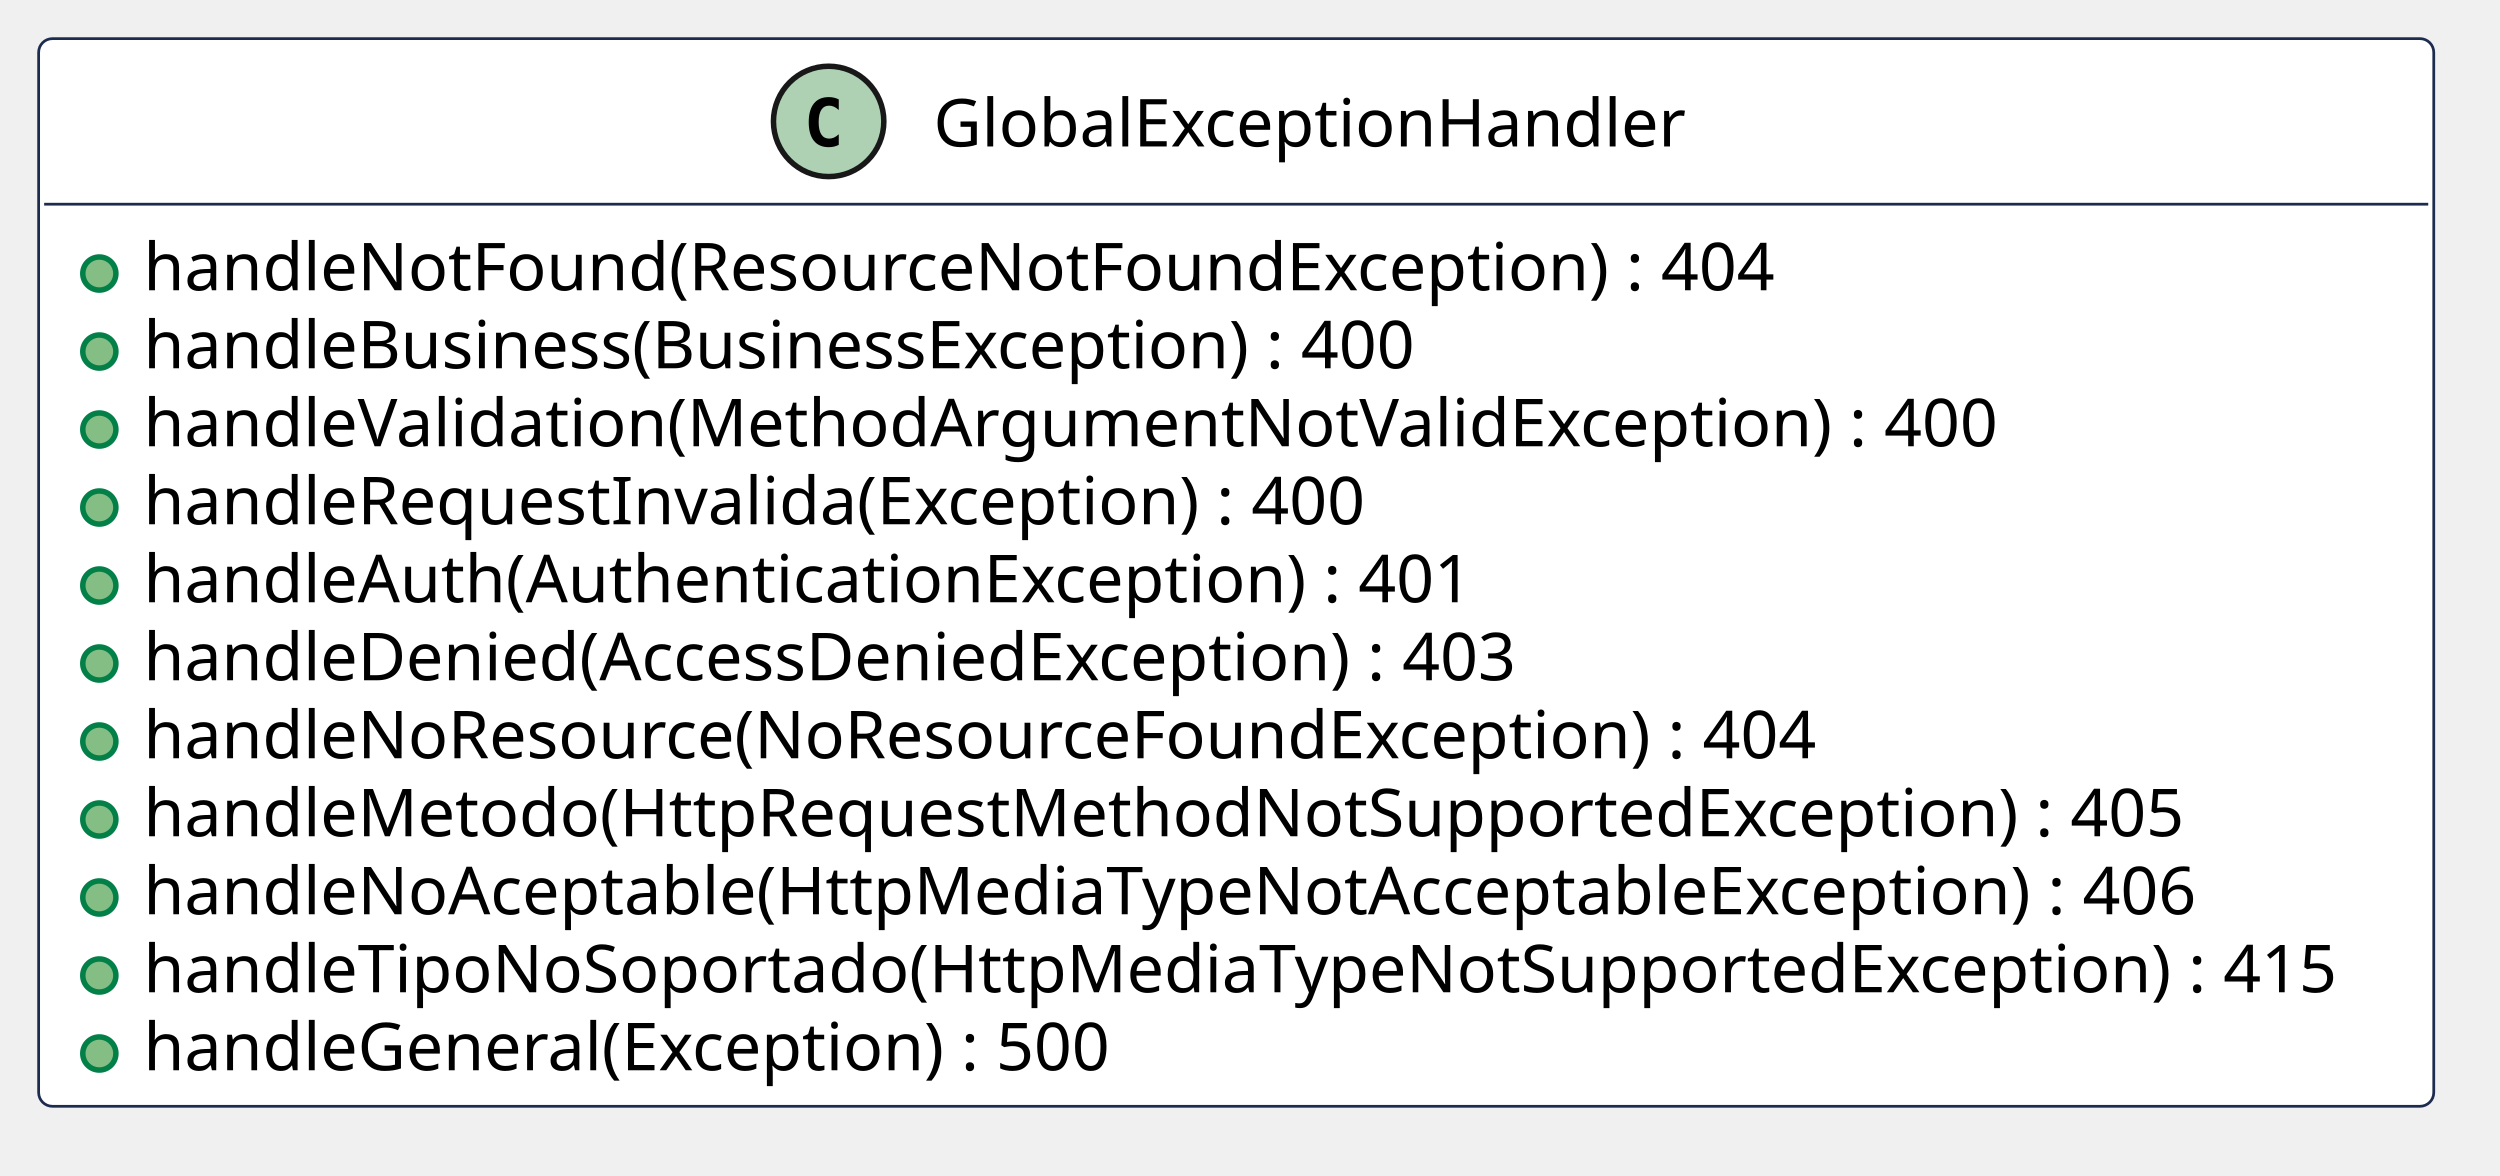
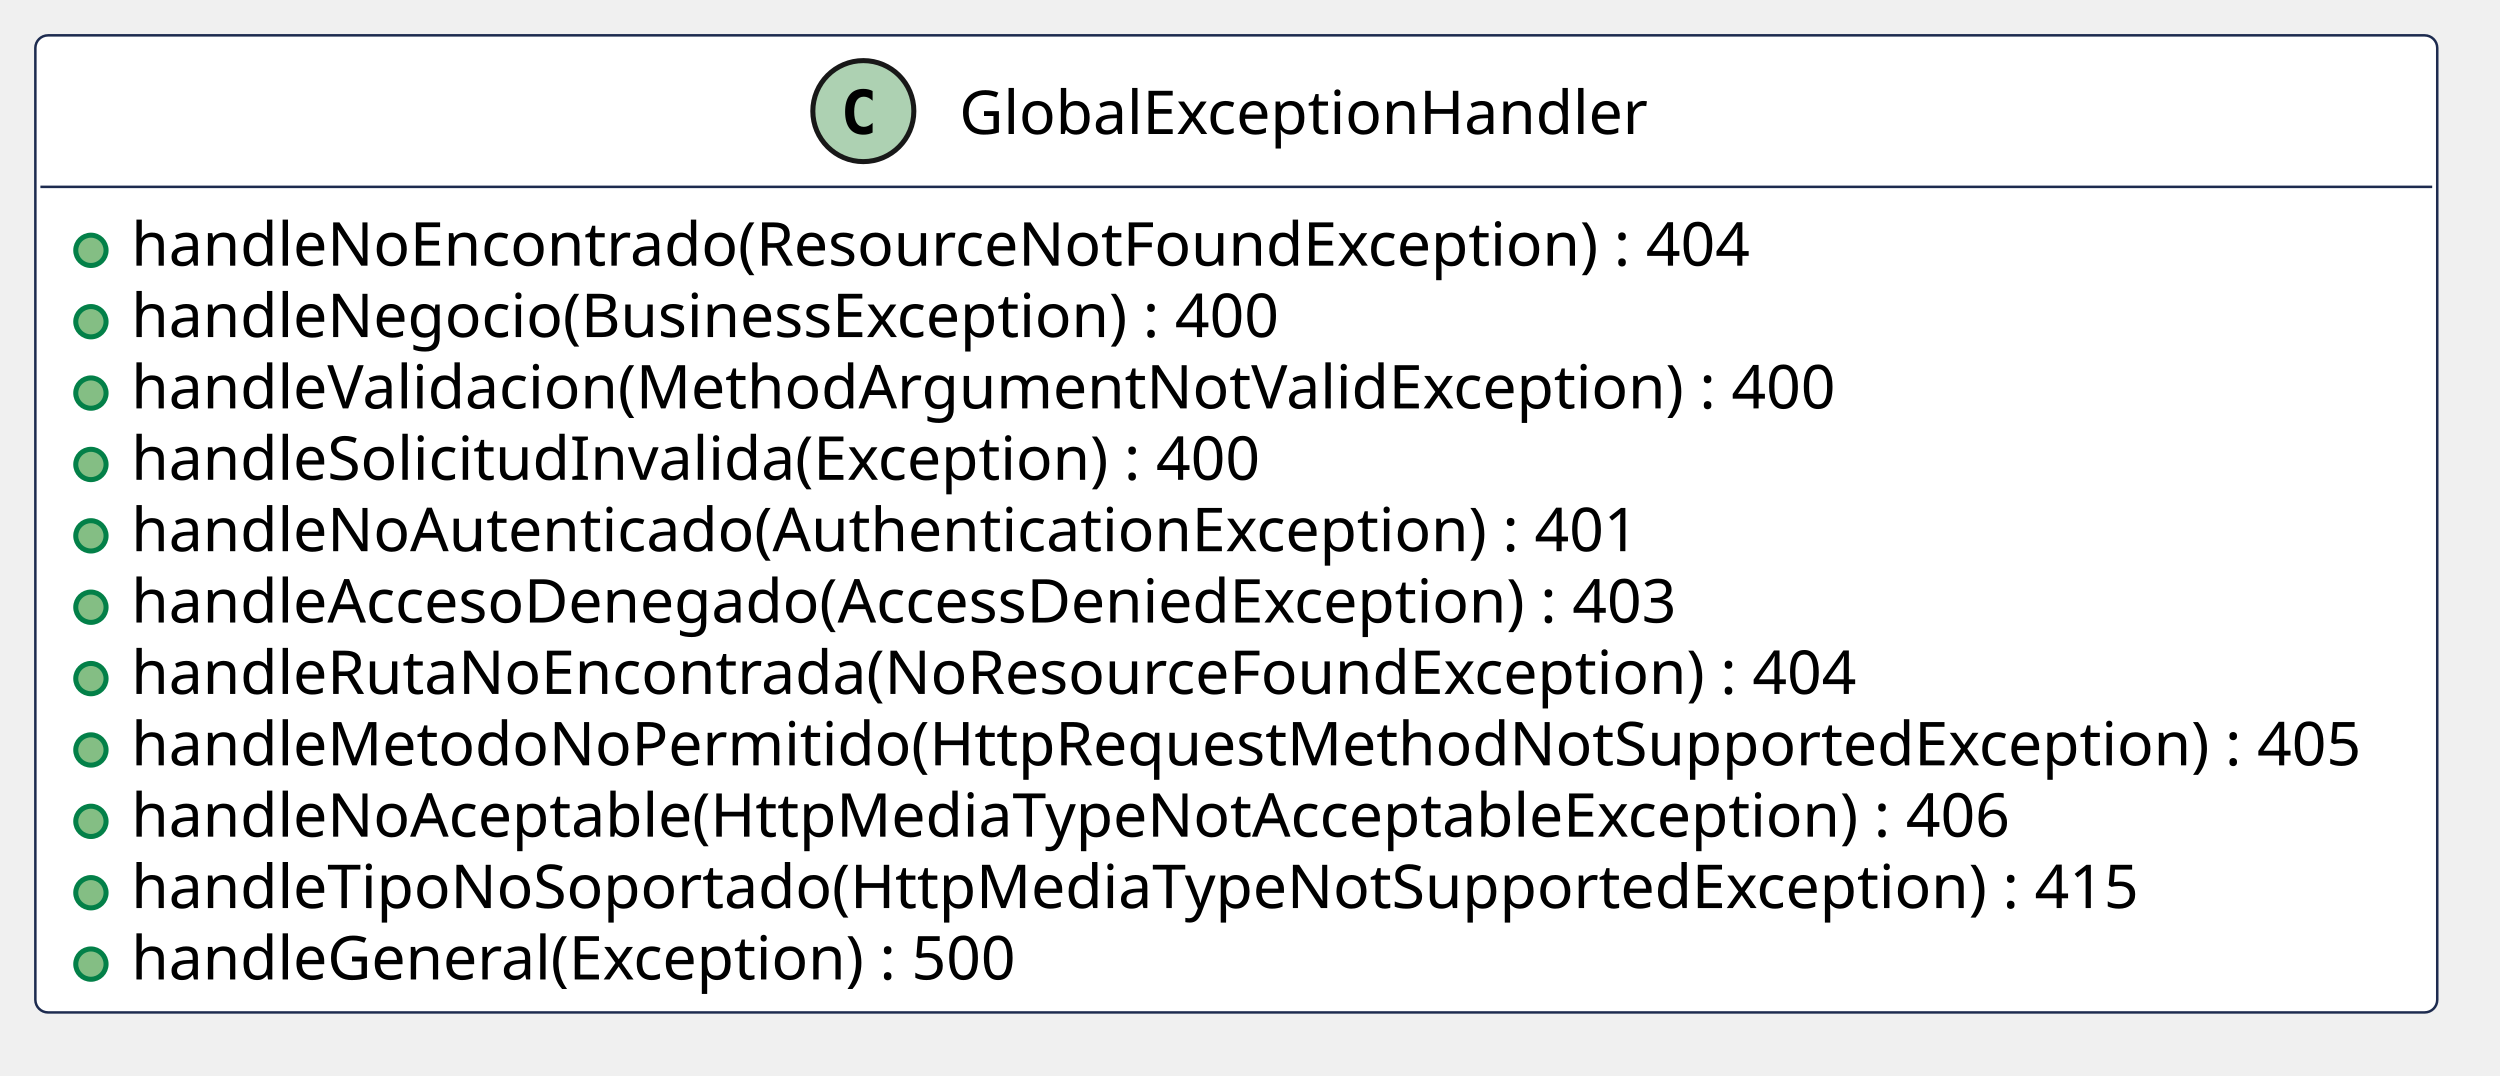
- <svg xmlns="http://www.w3.org/2000/svg" version="1.1" data-diagram-type="CLASS" style="width:453px;height:213px;background:#FFFFFF;" width="453px" height="213px" viewBox="0 0 453 213" zoomAndPan="magnify" preserveAspectRatio="none" contentStyleType="text/css">
+ <svg xmlns="http://www.w3.org/2000/svg" version="1.1" data-diagram-type="CLASS" style="width:495px;height:213px;background:#FFFFFF;" width="495px" height="213px" viewBox="0 0 495 213" zoomAndPan="magnify" preserveAspectRatio="none" contentStyleType="text/css">
  <defs />
  <g font-family="sans-serif" lengthAdjust="spacing">
    <g class="entity" data-qualified-name="GlobalExceptionHandler" id="ent0001" data-source-line="15">
-       <rect x="7" y="7" width="433.996" height="193.461" fill="#FFF" style="stroke:#1D2B4F;stroke-width:0.5;" rx="2.5" ry="2.5" />
-       <ellipse cx="150.151" cy="22" rx="10" ry="10" fill="#ADD1B2" style="stroke:#181818;stroke-width:1;" />
-       <path d="M151.985,26.248 Q151.575,26.459 151.124,26.564 Q150.673,26.67 150.175,26.67 Q148.405,26.67 147.474,25.504 Q146.542,24.338 146.542,22.135 Q146.542,19.926 147.474,18.76 Q148.405,17.594 150.175,17.594 Q150.673,17.594 151.13,17.699 Q151.587,17.805 151.985,18.016 L151.985,19.938 Q151.54,19.527 151.121,19.337 Q150.702,19.146 150.257,19.146 Q149.308,19.146 148.824,19.899 Q148.341,20.652 148.341,22.135 Q148.341,23.611 148.824,24.364 Q149.308,25.117 150.257,25.117 Q150.702,25.117 151.121,24.927 Q151.54,24.736 151.985,24.326 Z " fill="#000" />
-       <text x="169.151" y="26.535" fill="#000" font-size="12" textLength="139.693" font-family="Calibri">GlobalExceptionHandler</text>
-       <line x1="8" y1="37" x2="439.996" y2="37" style="stroke:#1D2B4F;stroke-width:0.5;" />
+       <rect x="7" y="7" width="475.574" height="193.461" fill="#FFF" style="stroke:#1D2B4F;stroke-width:0.5;" rx="2.5" ry="2.5" />
+       <ellipse cx="170.94" cy="22" rx="10" ry="10" fill="#ADD1B2" style="stroke:#181818;stroke-width:1;" />
+       <path d="M172.774,26.248 Q172.364,26.459 171.913,26.564 Q171.462,26.67 170.964,26.67 Q169.194,26.67 168.263,25.504 Q167.331,24.338 167.331,22.135 Q167.331,19.926 168.263,18.76 Q169.194,17.594 170.964,17.594 Q171.462,17.594 171.919,17.699 Q172.376,17.805 172.774,18.016 L172.774,19.938 Q172.329,19.527 171.91,19.337 Q171.491,19.146 171.046,19.146 Q170.097,19.146 169.613,19.899 Q169.13,20.652 169.13,22.135 Q169.13,23.611 169.613,24.364 Q170.097,25.117 171.046,25.117 Q171.491,25.117 171.91,24.927 Q172.329,24.736 172.774,24.326 Z " fill="#000" />
+       <text x="189.94" y="26.535" fill="#000" font-size="12" textLength="139.693" font-family="Calibri">GlobalExceptionHandler</text>
+       <line x1="8" y1="37" x2="481.574" y2="37" style="stroke:#1D2B4F;stroke-width:0.5;" />
      <g data-visibility-modifier="PUBLIC_METHOD">
        <ellipse cx="18" cy="49.566" rx="3" ry="3" fill="#84BE84" style="stroke:#038048;stroke-width:1;" />
      </g>
-       <text x="26" y="52.602" fill="#000" font-size="12" textLength="305.115" font-family="Calibri">handleNotFound(ResourceNotFoundException) : 404</text>
+       <text x="26" y="52.602" fill="#000" font-size="12" textLength="330.24" font-family="Calibri">handleNoEncontrado(ResourceNotFoundException) : 404</text>
      <g data-visibility-modifier="PUBLIC_METHOD">
        <ellipse cx="18" cy="63.699" rx="3" ry="3" fill="#84BE84" style="stroke:#038048;stroke-width:1;" />
      </g>
-       <text x="26" y="66.734" fill="#000" font-size="12" textLength="238.816" font-family="Calibri">handleBusiness(BusinessException) : 400</text>
+       <text x="26" y="66.734" fill="#000" font-size="12" textLength="235.904" font-family="Calibri">handleNegocio(BusinessException) : 400</text>
      <g data-visibility-modifier="PUBLIC_METHOD">
        <ellipse cx="18" cy="77.832" rx="3" ry="3" fill="#84BE84" style="stroke:#038048;stroke-width:1;" />
      </g>
-       <text x="26" y="80.867" fill="#000" font-size="12" textLength="348.088" font-family="Calibri">handleValidation(MethodArgumentNotValidException) : 400</text>
+       <text x="26" y="80.867" fill="#000" font-size="12" textLength="349.746" font-family="Calibri">handleValidacion(MethodArgumentNotValidException) : 400</text>
      <g data-visibility-modifier="PUBLIC_METHOD">
        <ellipse cx="18" cy="91.965" rx="3" ry="3" fill="#84BE84" style="stroke:#038048;stroke-width:1;" />
      </g>
-       <text x="26" y="95" fill="#000" font-size="12" textLength="229.635" font-family="Calibri">handleRequestInvalida(Exception) : 400</text>
+       <text x="26" y="95" fill="#000" font-size="12" textLength="232.945" font-family="Calibri">handleSolicitudInvalida(Exception) : 400</text>
      <g data-visibility-modifier="PUBLIC_METHOD">
        <ellipse cx="18" cy="106.098" rx="3" ry="3" fill="#84BE84" style="stroke:#038048;stroke-width:1;" />
      </g>
-       <text x="26" y="109.133" fill="#000" font-size="12" textLength="251.174" font-family="Calibri">handleAuth(AuthenticationException) : 401</text>
+       <text x="26" y="109.133" fill="#000" font-size="12" textLength="309.75" font-family="Calibri">handleNoAutenticado(AuthenticationException) : 401</text>
      <g data-visibility-modifier="PUBLIC_METHOD">
        <ellipse cx="18" cy="120.23" rx="3" ry="3" fill="#84BE84" style="stroke:#038048;stroke-width:1;" />
      </g>
-       <text x="26" y="123.266" fill="#000" font-size="12" textLength="259.359" font-family="Calibri">handleDenied(AccessDeniedException) : 403</text>
+       <text x="26" y="123.266" fill="#000" font-size="12" textLength="318.117" font-family="Calibri">handleAccesoDenegado(AccessDeniedException) : 403</text>
      <g data-visibility-modifier="PUBLIC_METHOD">
        <ellipse cx="18" cy="134.363" rx="3" ry="3" fill="#84BE84" style="stroke:#038048;stroke-width:1;" />
      </g>
-       <text x="26" y="137.398" fill="#000" font-size="12" textLength="312.838" font-family="Calibri">handleNoResource(NoResourceFoundException) : 404</text>
+       <text x="26" y="137.398" fill="#000" font-size="12" textLength="351.158" font-family="Calibri">handleRutaNoEncontrada(NoResourceFoundException) : 404</text>
      <g data-visibility-modifier="PUBLIC_METHOD">
        <ellipse cx="18" cy="148.496" rx="3" ry="3" fill="#84BE84" style="stroke:#038048;stroke-width:1;" />
      </g>
-       <text x="26" y="151.531" fill="#000" font-size="12" textLength="378.557" font-family="Calibri">handleMetodo(HttpRequestMethodNotSupportedException) : 405</text>
+       <text x="26" y="151.531" fill="#000" font-size="12" textLength="450.574" font-family="Calibri">handleMetodoNoPermitido(HttpRequestMethodNotSupportedException) : 405</text>
      <g data-visibility-modifier="PUBLIC_METHOD">
        <ellipse cx="18" cy="162.629" rx="3" ry="3" fill="#84BE84" style="stroke:#038048;stroke-width:1;" />
      </g>
      <text x="26" y="165.664" fill="#000" font-size="12" textLength="384.404" font-family="Calibri">handleNoAceptable(HttpMediaTypeNotAcceptableException) : 406</text>
      <g data-visibility-modifier="PUBLIC_METHOD">
        <ellipse cx="18" cy="176.762" rx="3" ry="3" fill="#84BE84" style="stroke:#038048;stroke-width:1;" />
      </g>
      <text x="26" y="179.797" fill="#000" font-size="12" textLength="408.996" font-family="Calibri">handleTipoNoSoportado(HttpMediaTypeNotSupportedException) : 415</text>
      <g data-visibility-modifier="PUBLIC_METHOD">
        <ellipse cx="18" cy="190.895" rx="3" ry="3" fill="#84BE84" style="stroke:#038048;stroke-width:1;" />
      </g>
      <text x="26" y="193.93" fill="#000" font-size="12" textLength="182.707" font-family="Calibri">handleGeneral(Exception) : 500</text>
    </g>
  </g>
</svg>
